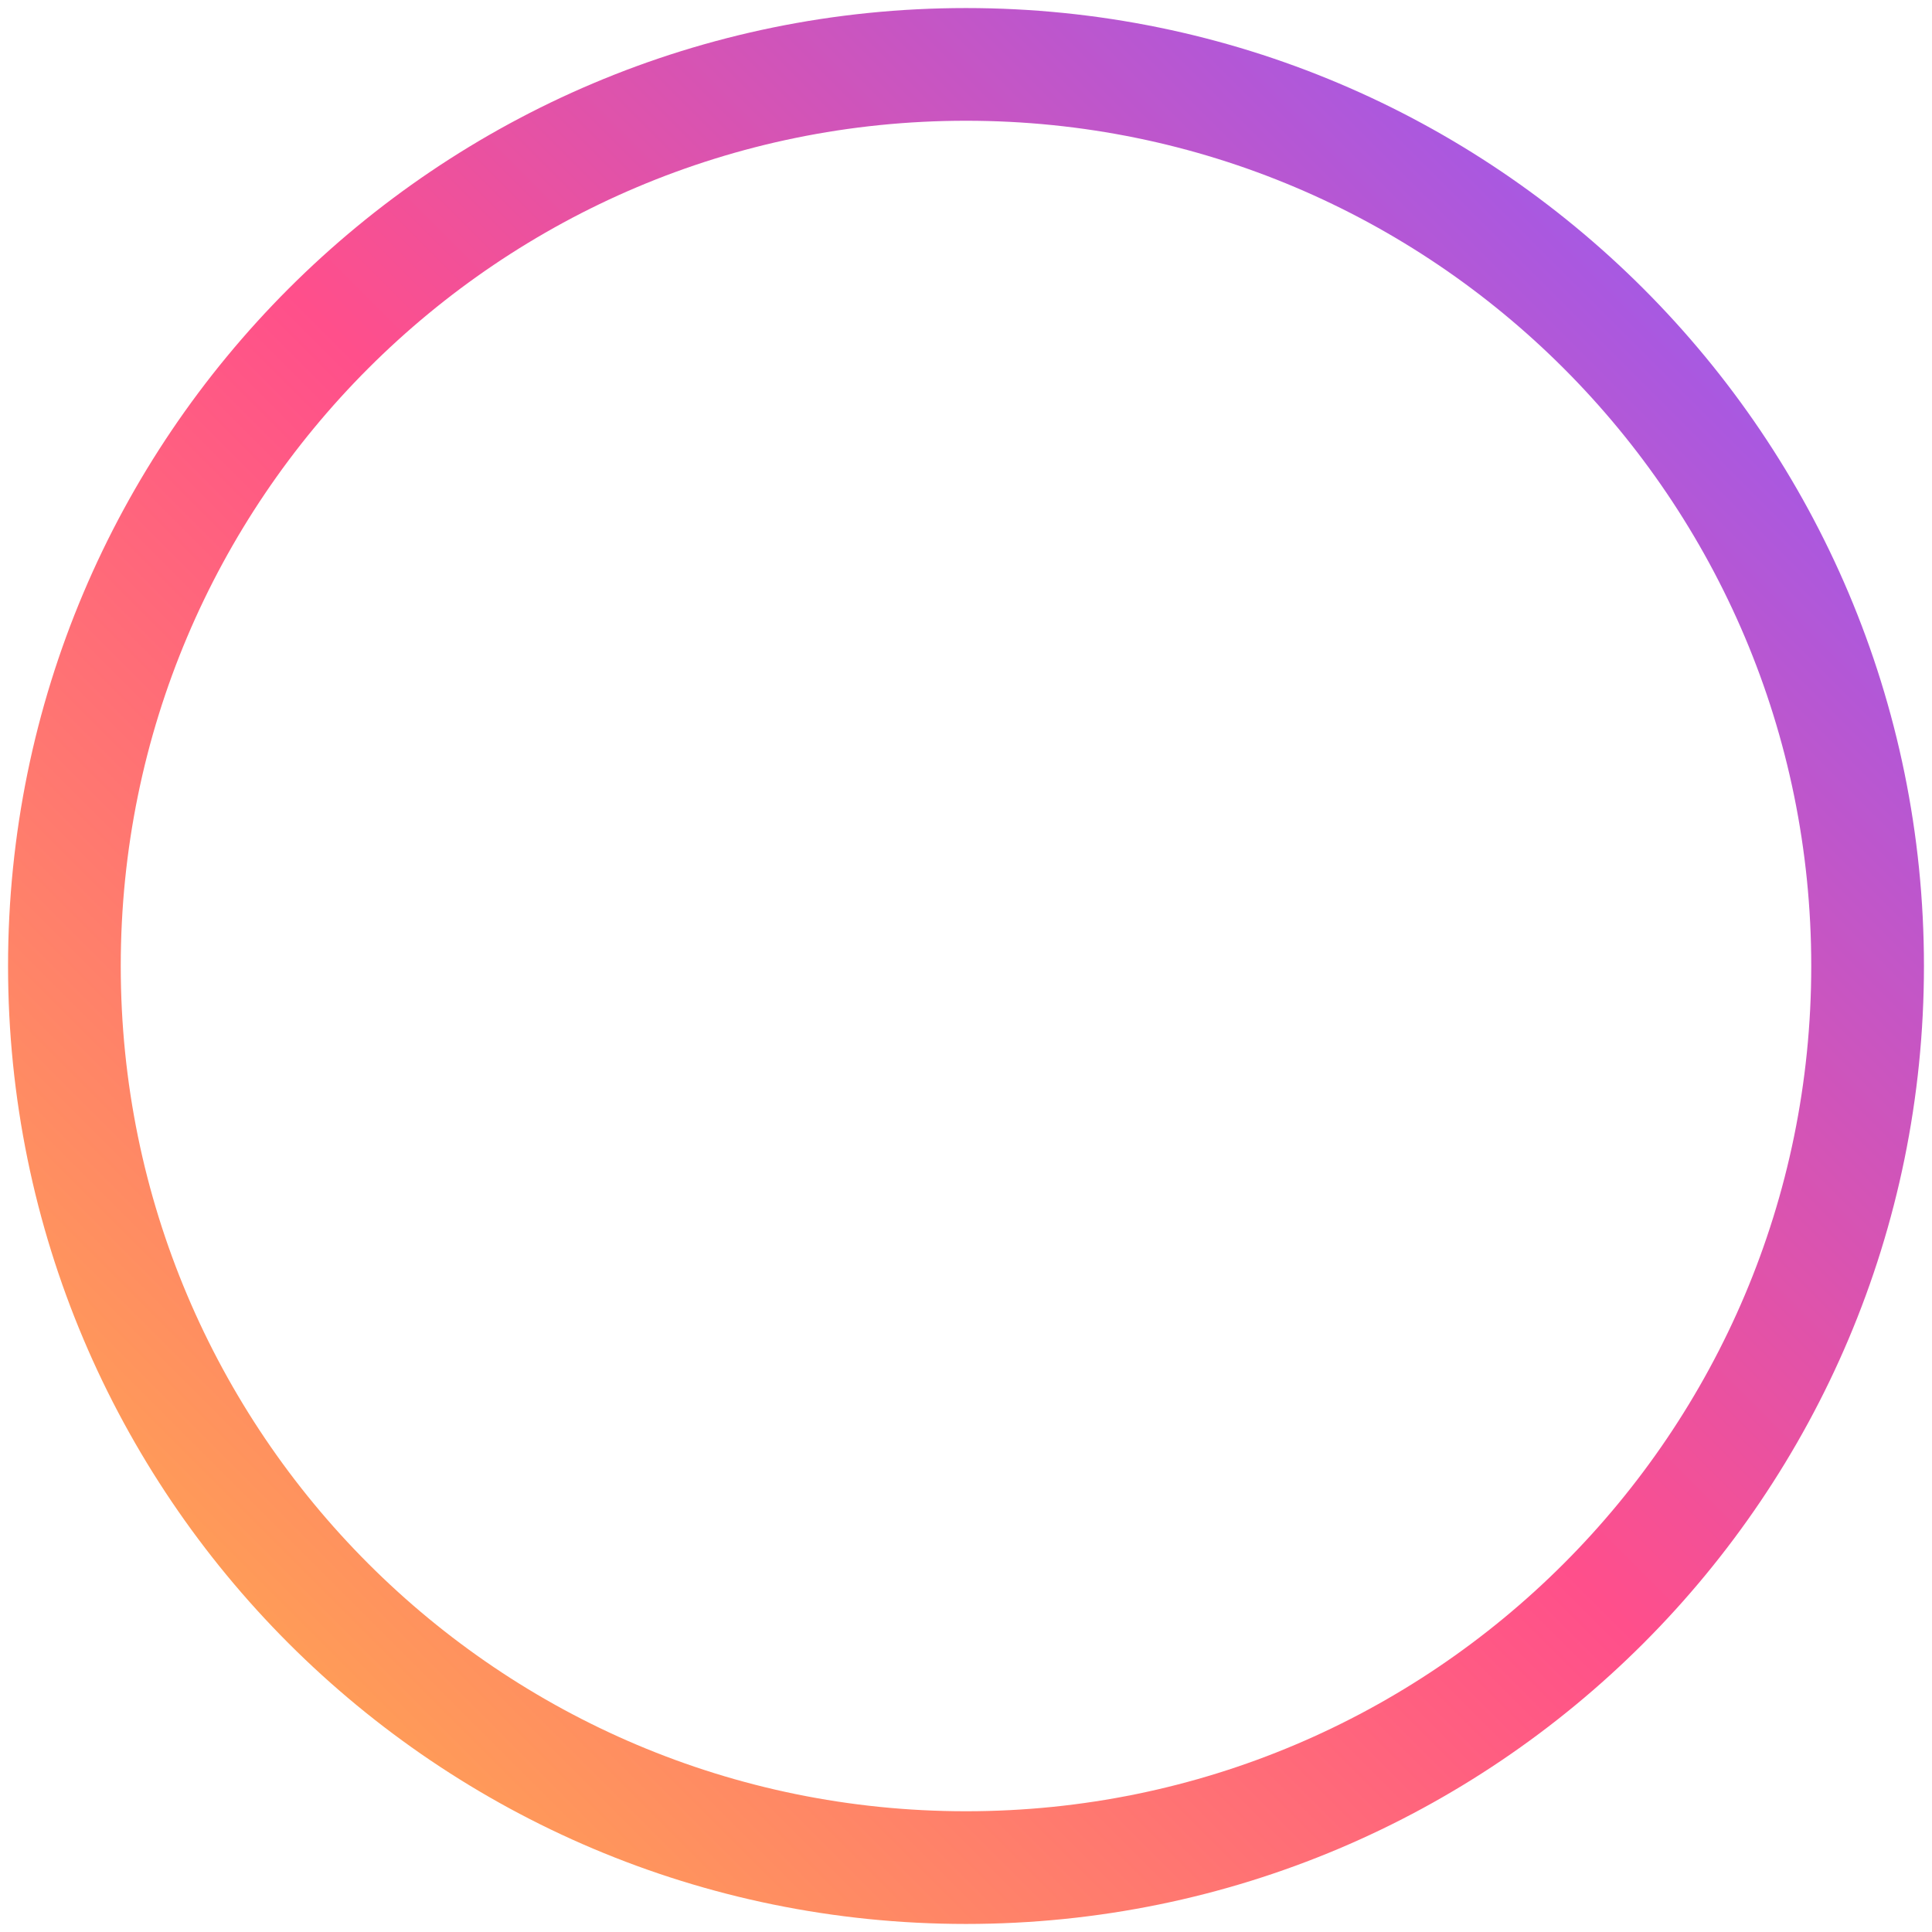
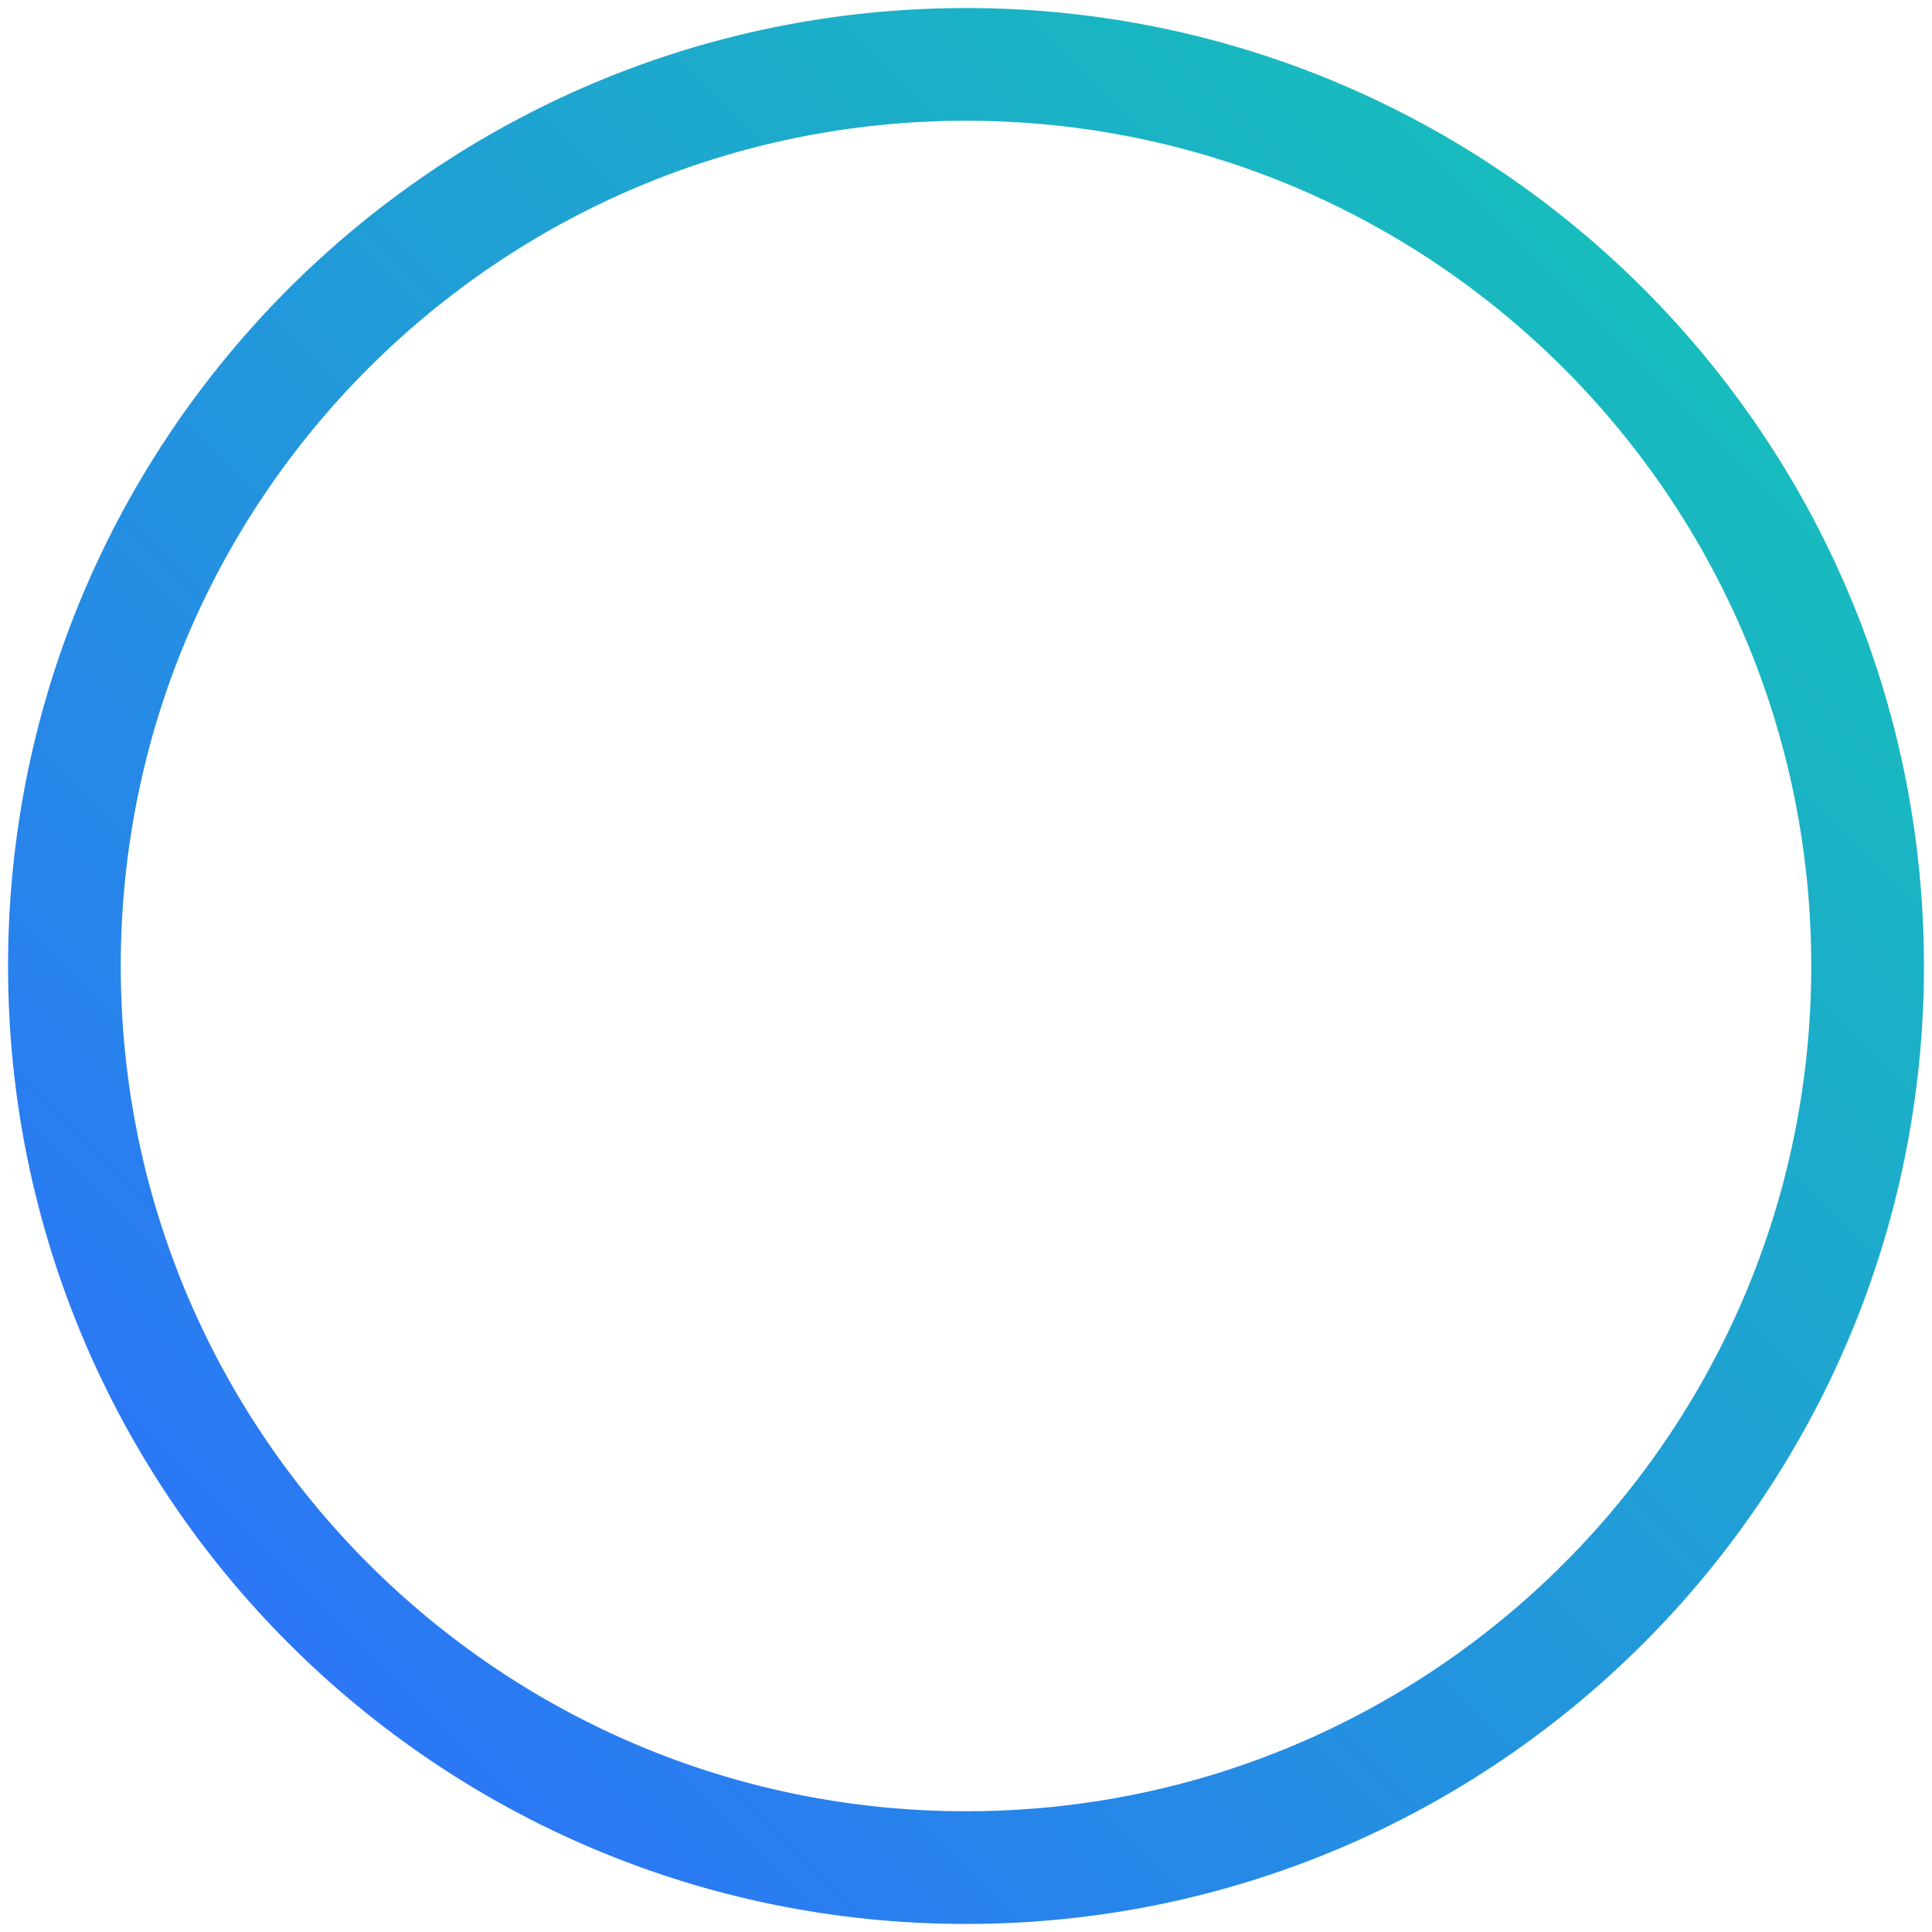
<svg xmlns="http://www.w3.org/2000/svg" viewBox="0 0 120 120" width="120" height="120">
  <defs>
    <linearGradient id="ring" x1="0%" y1="100%" x2="100%" y2="0%">
-       <stop offset="0" stop-color="#FFB547" />
-       <stop offset="0.5" stop-color="#FF4F8B" />
-       <stop offset="1" stop-color="#8A5CFF" />
+       <stop offset="0" stop-color="#2F6BFF" />
+       <stop offset="1" stop-color="#14C8B4" />
    </linearGradient>
  </defs>
  <circle cx="60" cy="60" r="56" fill="none" stroke="url(#ring)" stroke-width="7" />
</svg>
